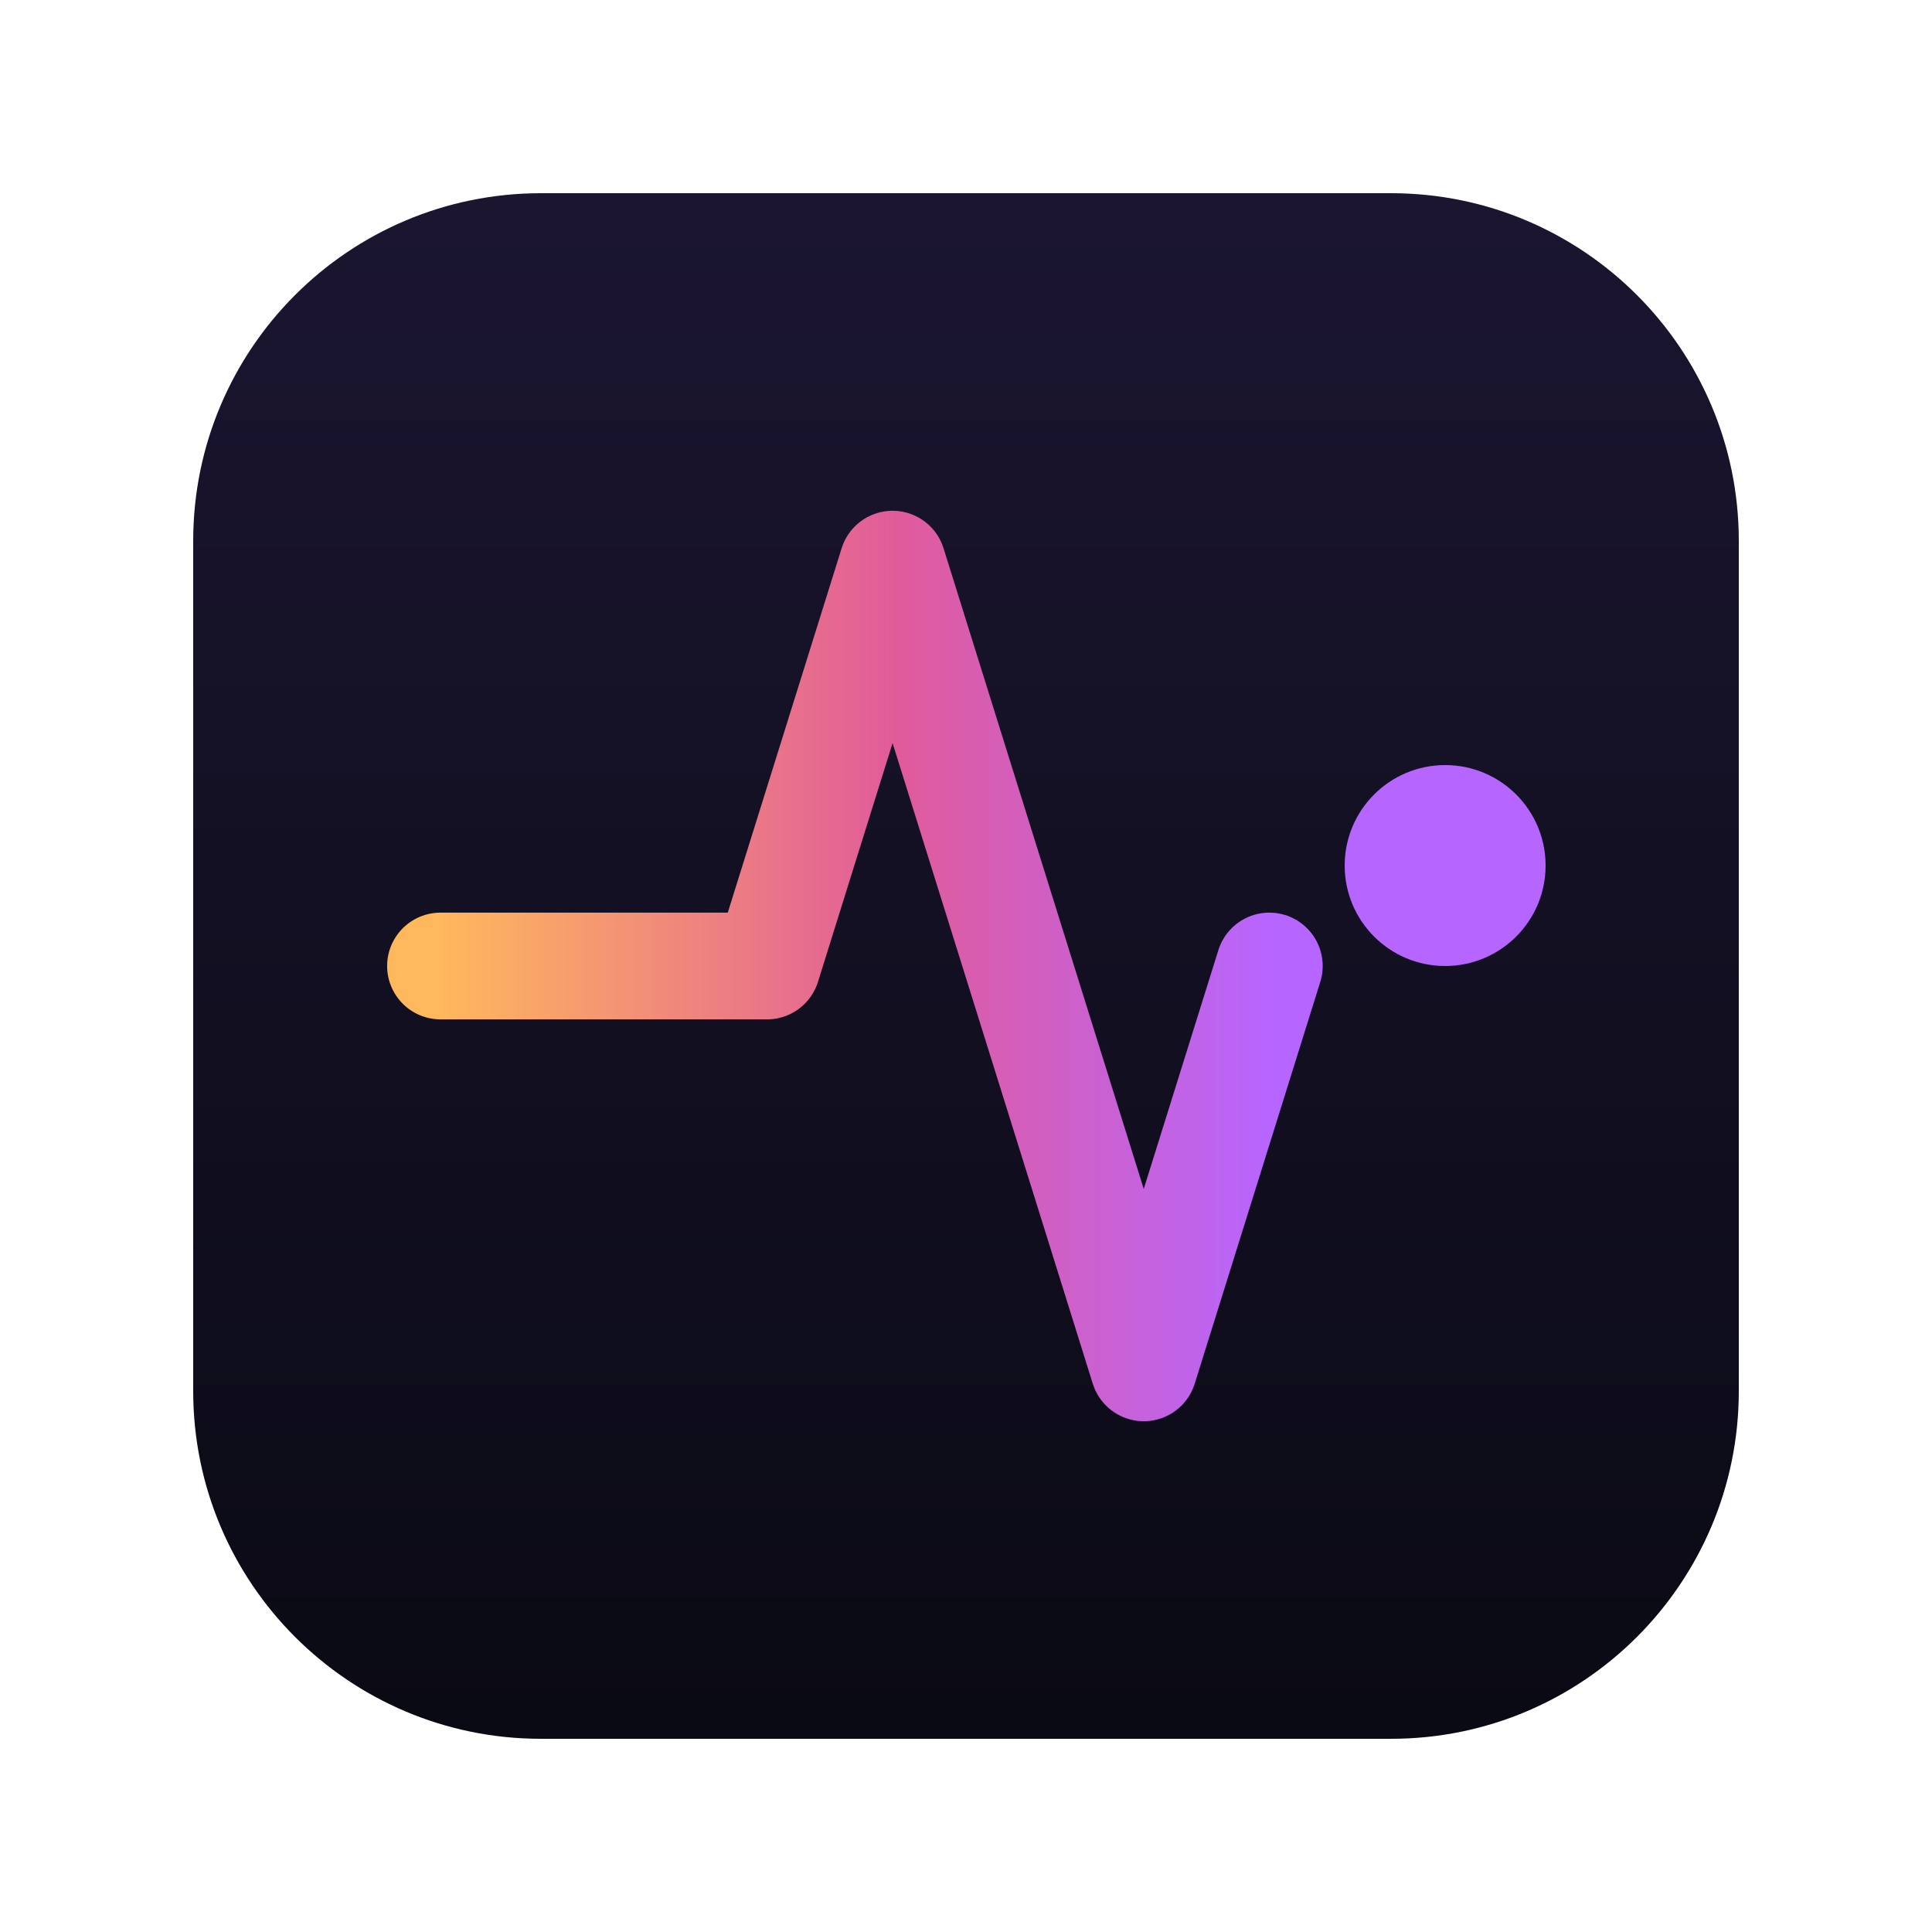
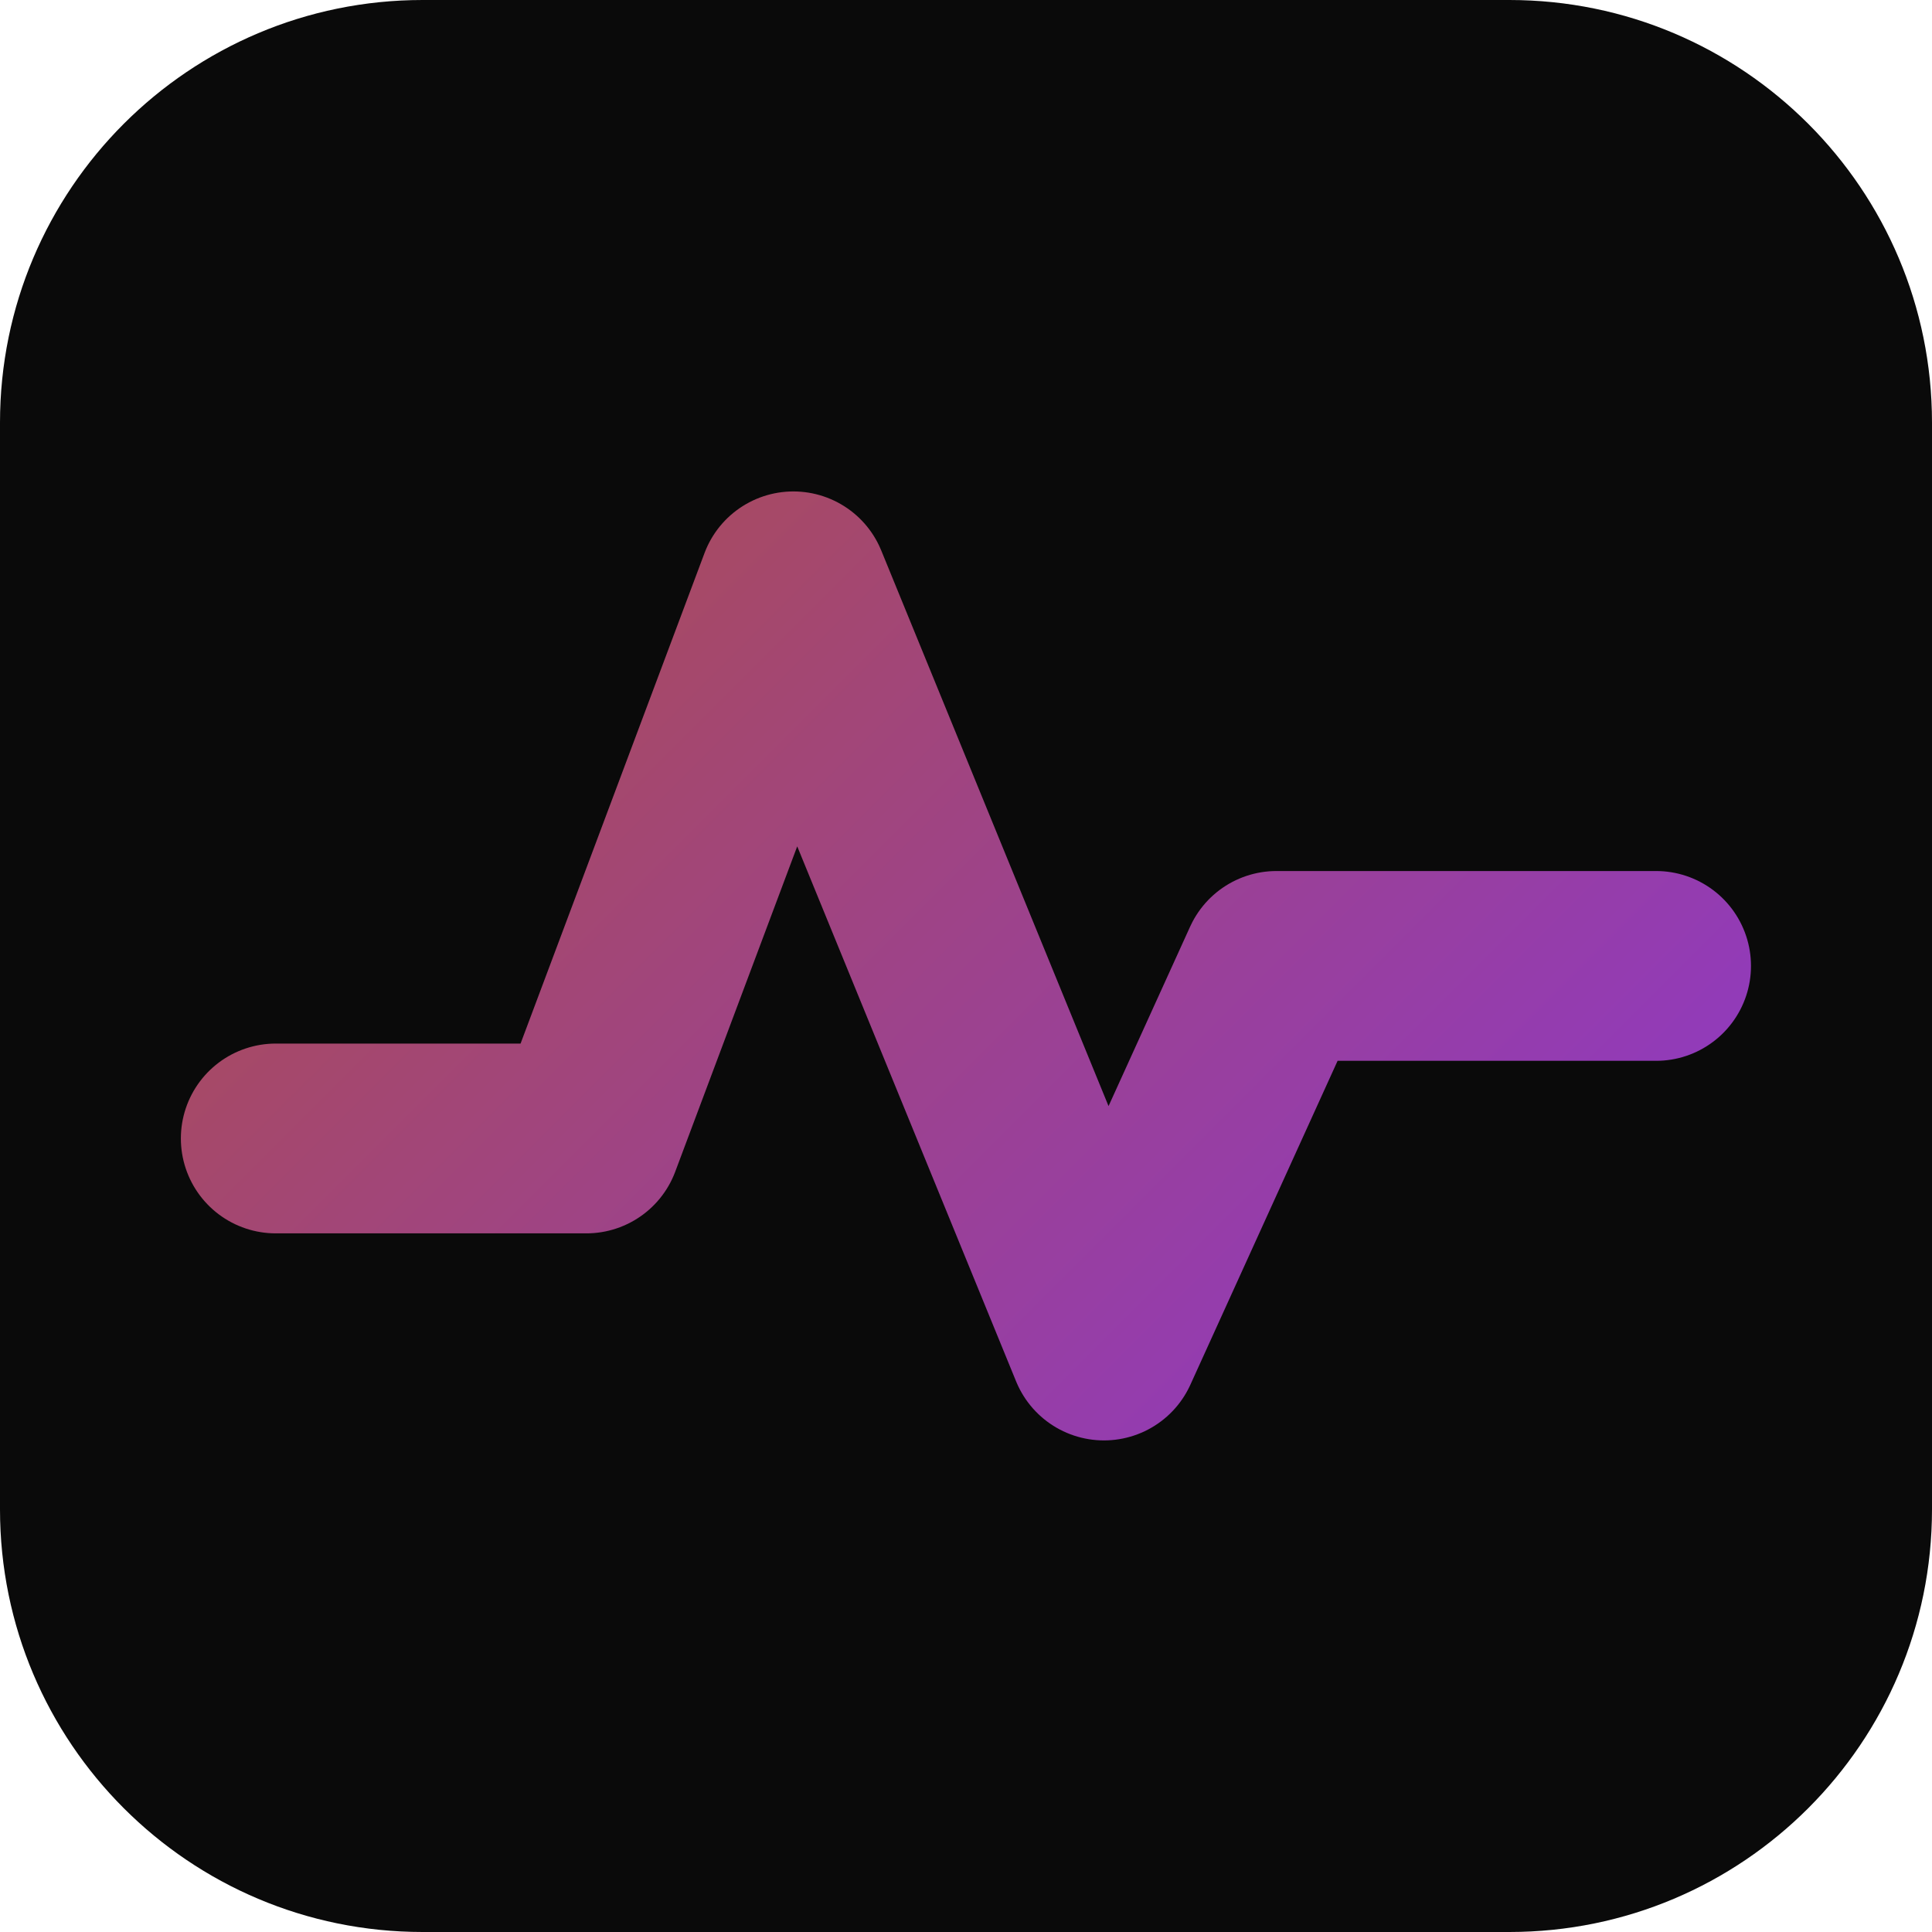
- <svg xmlns="http://www.w3.org/2000/svg" viewBox="0 0 100 100">
+ <svg xmlns="http://www.w3.org/2000/svg" width="1024" height="1024" viewBox="0 0 1024 1024" fill="none" role="img" aria-label="Kaja">
  <defs>
-     <linearGradient id="kajaGrad" x1="0" y1="0" x2="1" y2="0">
-       <stop offset="0%" stop-color="#FFB85C" />
-       <stop offset="55%" stop-color="#E15B9A" />
-       <stop offset="100%" stop-color="#B765FF" />
-     </linearGradient>
-     <linearGradient id="kajaBg" x1="0" y1="0" x2="0" y2="1">
-       <stop offset="0%" stop-color="#1B1530" />
-       <stop offset="100%" stop-color="#0A0A14" />
+     <linearGradient id="kajaIcon" x1="4" y1="4" x2="44" y2="44" gradientUnits="userSpaceOnUse">
+       <stop stop-color="#B0503F" />
+       <stop offset="1" stop-color="#8A35D8" />
    </linearGradient>
  </defs>
-   <rect x="10" y="10" width="80" height="80" rx="18" ry="18" fill="url(#kajaBg)" />
-   <g transform="translate(17.6 17.5) scale(0.65)">
-     <path d="M8 50 H34 L44 18 L54 50 L64 82 L74 50 H74" fill="none" stroke="url(#kajaGrad)" stroke-width="8.5" stroke-linecap="round" stroke-linejoin="round" />
-     <circle cx="88" cy="42" r="8" fill="#B765FF" />
+   <rect width="1024" height="1024" rx="224" fill="#0A0A0A" />
+   <g transform="translate(73 73) scale(18.29)">
+     <path d="M4 29 H13 L19 13 L28 35 L33 24 H44" stroke="url(#kajaIcon)" stroke-width="5.5" stroke-linecap="round" stroke-linejoin="round" />
  </g>
</svg>
